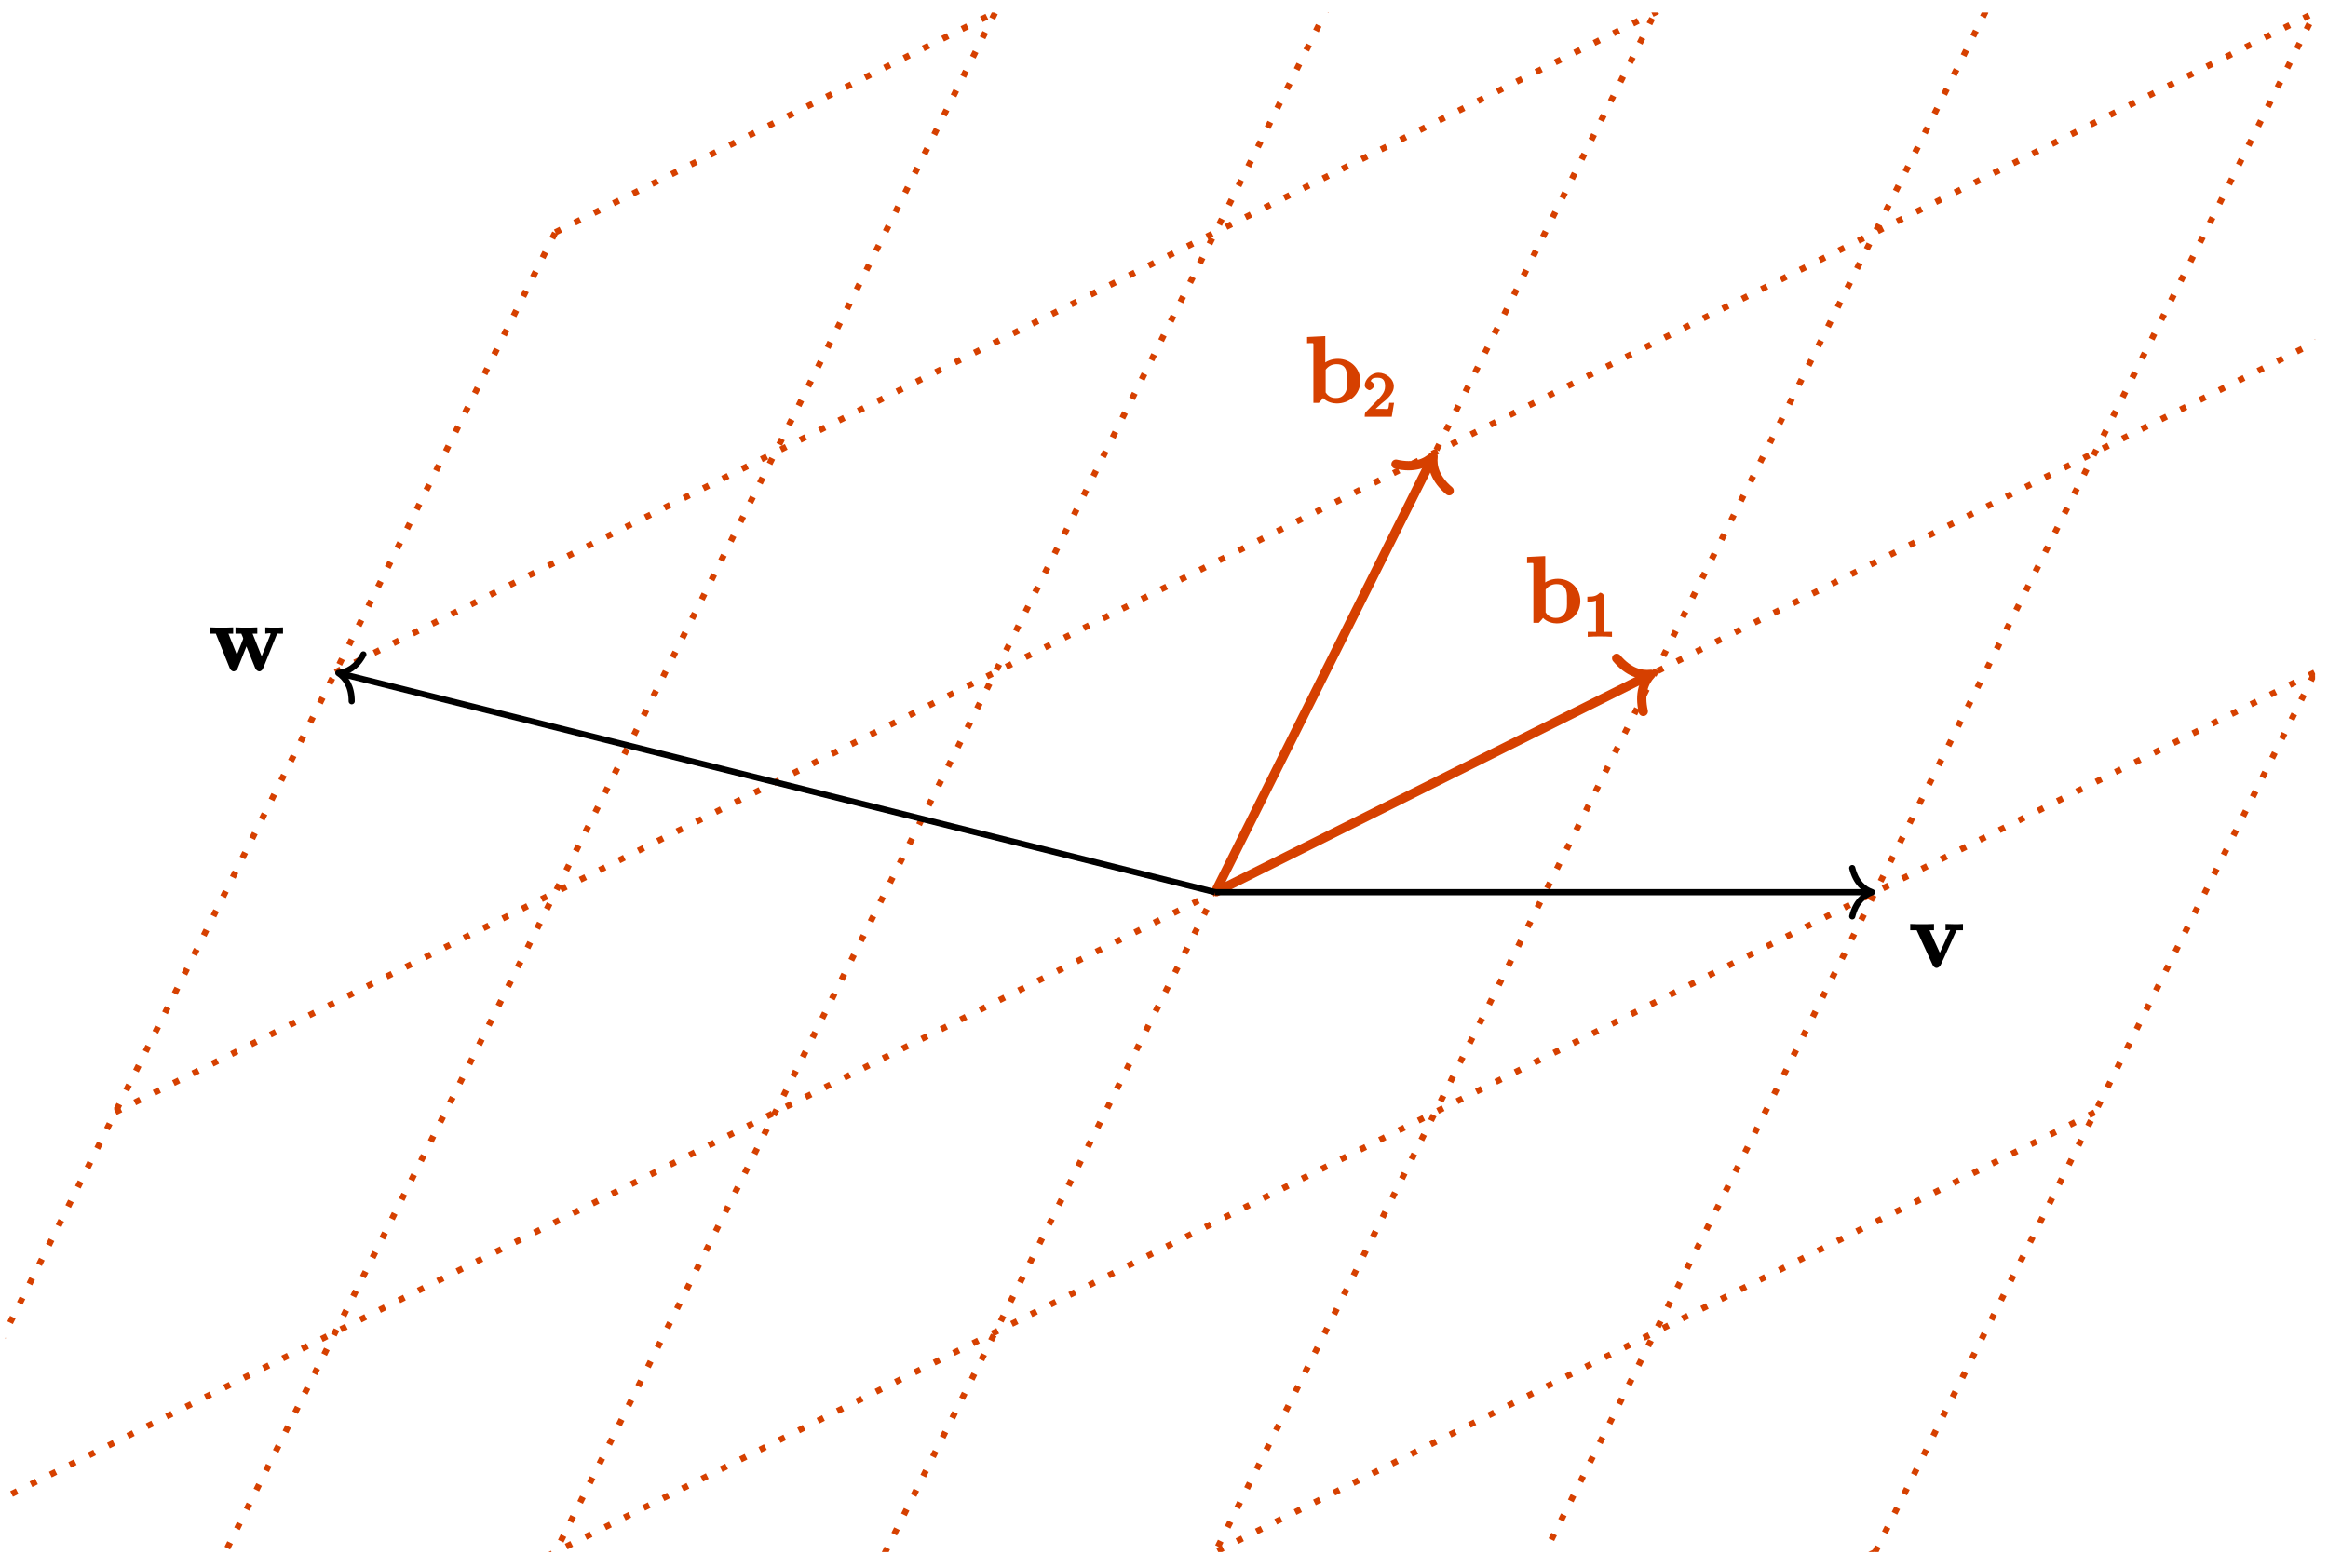
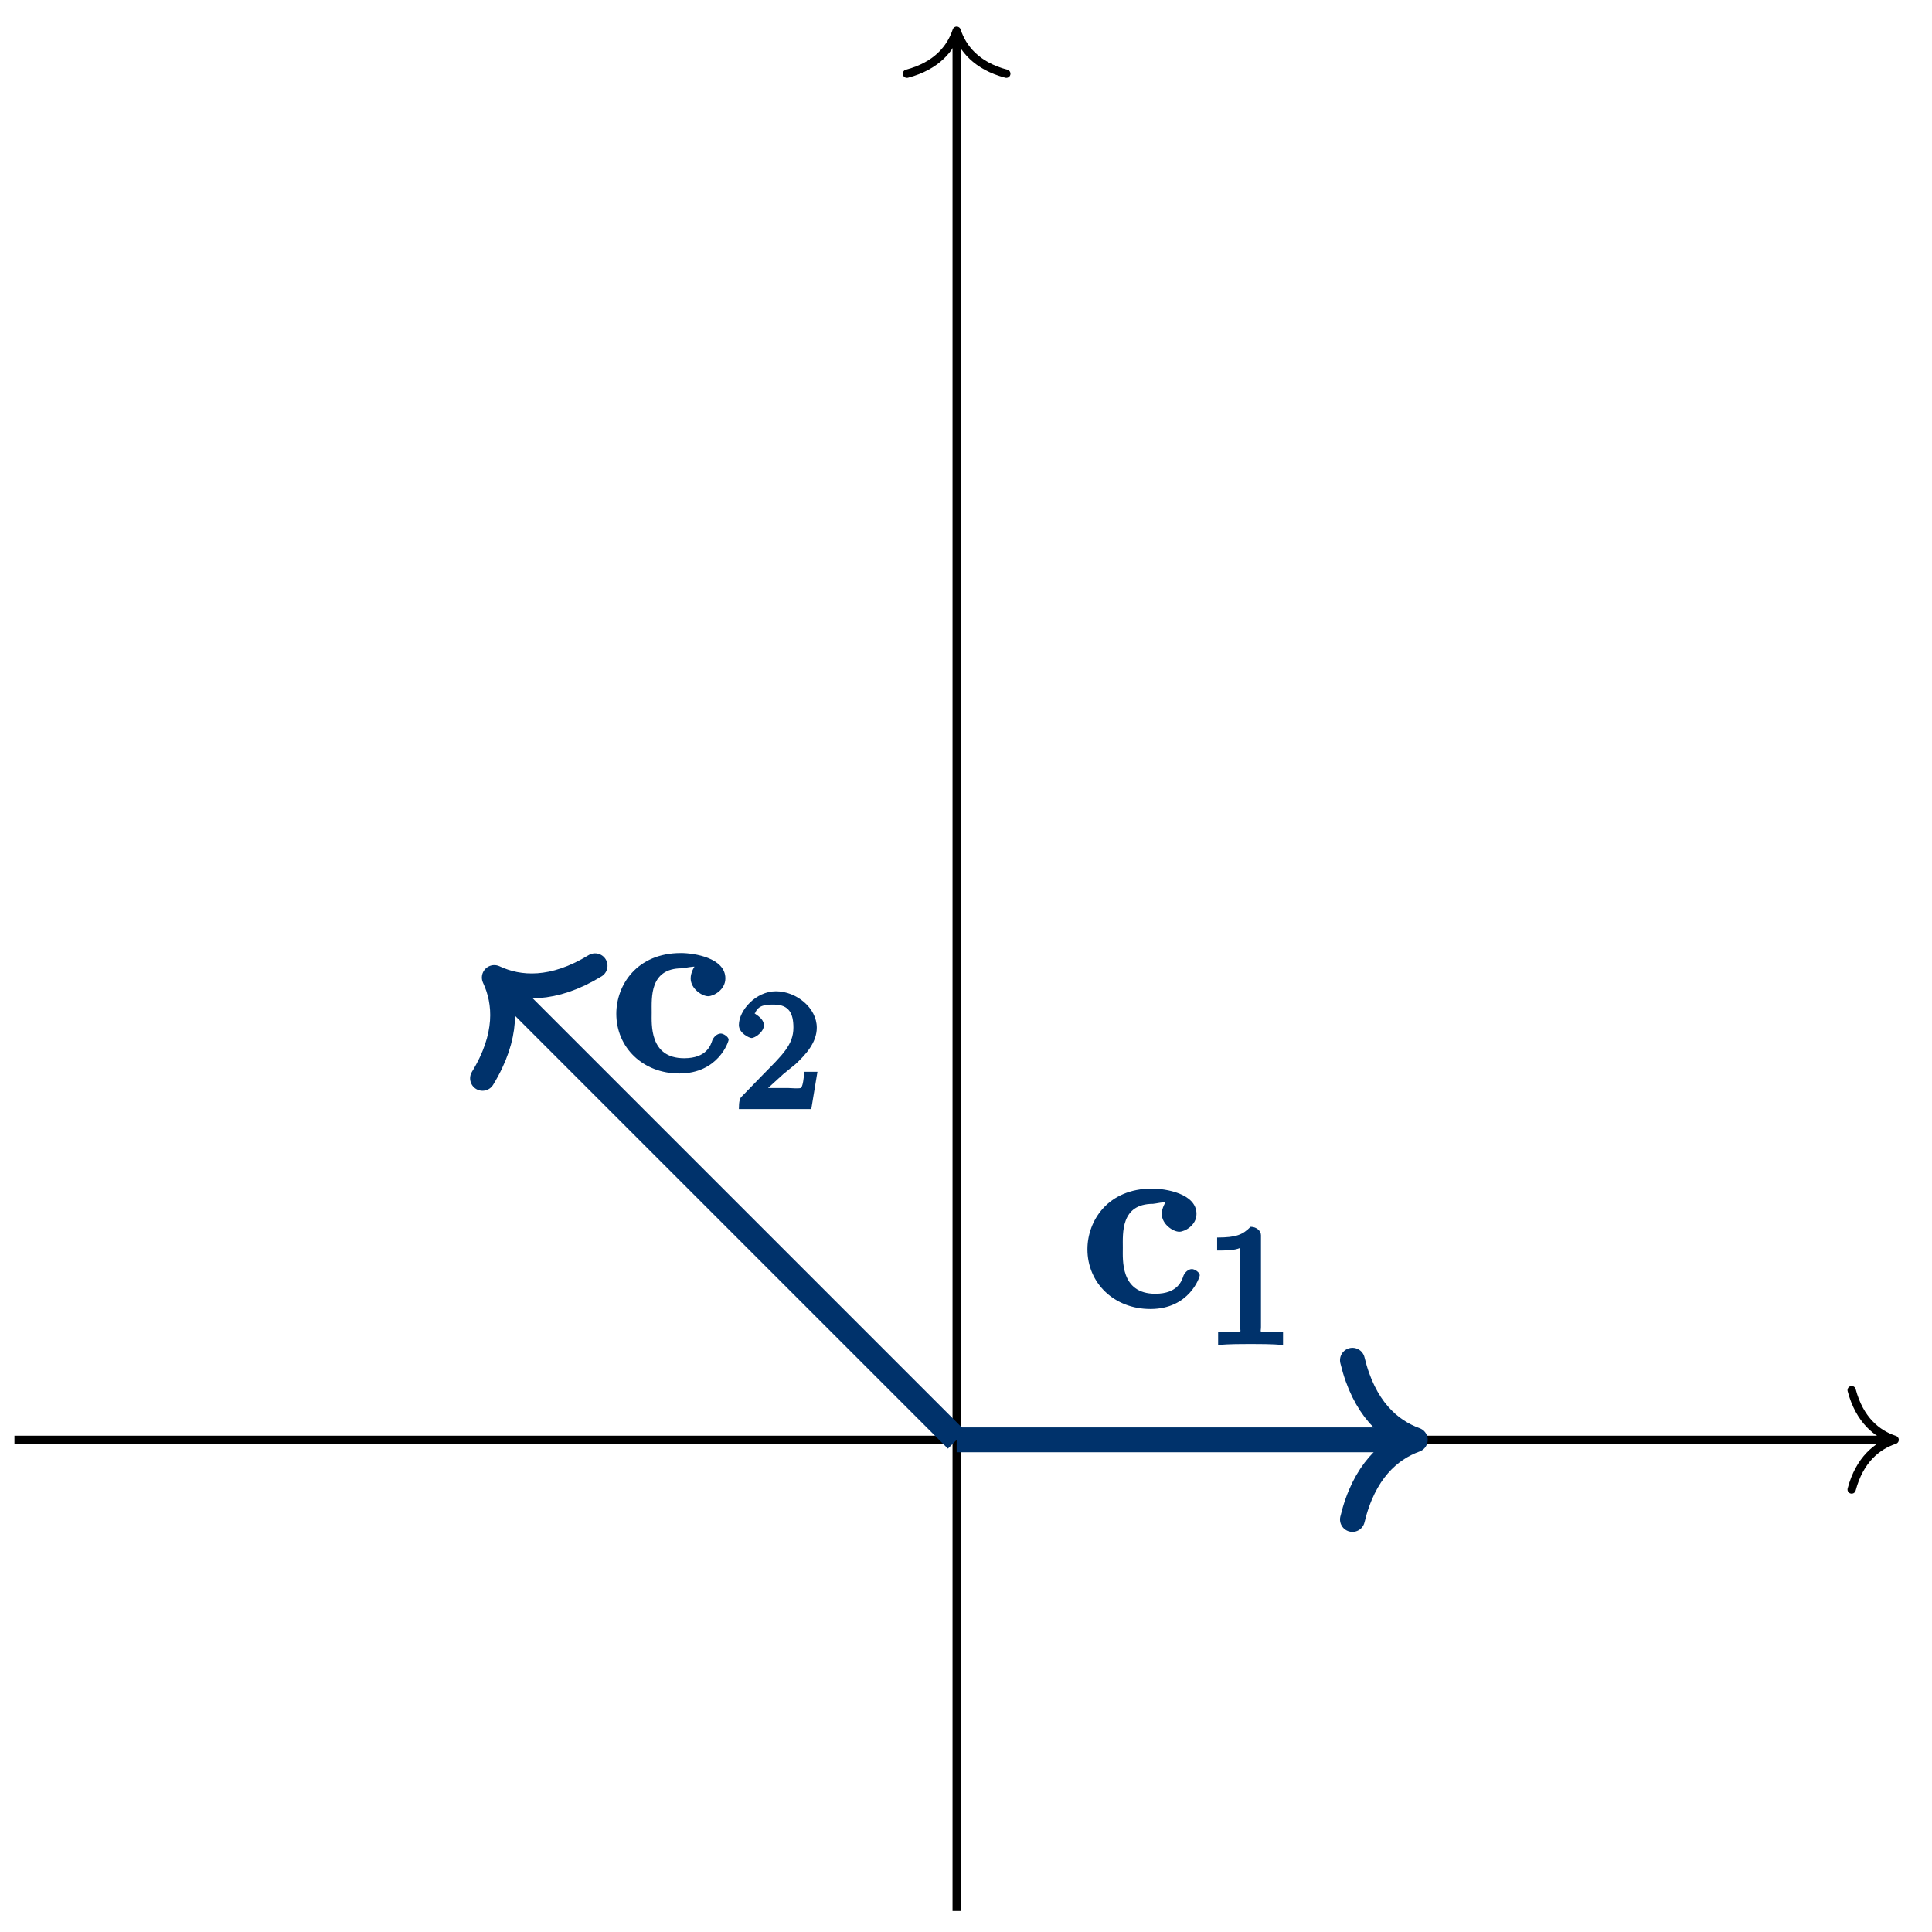
- <svg xmlns="http://www.w3.org/2000/svg" xmlns:xlink="http://www.w3.org/1999/xlink" width="300pt" height="202pt" viewBox="0 0 300 202" version="1.1">
+ <svg xmlns="http://www.w3.org/2000/svg" xmlns:xlink="http://www.w3.org/1999/xlink" width="93pt" height="93pt" viewBox="0 0 93 93" version="1.1">
  <defs>
    <g>
      <symbol overflow="visible" id="glyph0-0">
        <path style="stroke:none;" d="" />
      </symbol>
      <symbol overflow="visible" id="glyph0-1">
-         <path style="stroke:none;" d="M 2.484 -8.594 L 0.281 -8.484 L 0.281 -7.688 C 1.156 -7.688 1.094 -7.828 1.094 -7.359 L 1.094 0 L 1.797 0 C 2.047 -0.266 2.25 -0.484 2.344 -0.625 C 2.844 -0.094 3.609 0.078 4.094 0.078 C 5.734 0.078 7.141 -1.078 7.141 -2.812 C 7.141 -4.453 5.875 -5.672 4.25 -5.672 C 3.531 -5.672 2.875 -5.406 2.625 -5.203 L 2.625 -8.594 Z M 2.641 -4.234 C 3.062 -4.812 3.578 -4.984 4.094 -4.984 C 5.562 -4.984 5.422 -3.609 5.422 -2.828 C 5.422 -2.281 5.469 -1.703 5.172 -1.266 C 4.812 -0.688 4.344 -0.625 3.969 -0.625 C 3.156 -0.625 2.812 -1.141 2.672 -1.344 L 2.672 -4.297 Z M 2.641 -4.234 " />
-       </symbol>
-       <symbol overflow="visible" id="glyph0-2">
-         <path style="stroke:none;" d="M 6.047 -4.656 C 6.125 -4.844 6.047 -4.797 6.938 -4.797 L 6.938 -5.609 C 6.375 -5.578 6.344 -5.578 5.859 -5.578 C 5.531 -5.578 5.516 -5.578 4.688 -5.609 L 4.688 -4.797 C 5.156 -4.797 5.266 -4.875 5.266 -4.797 C 5.266 -4.781 5.312 -4.875 5.328 -4.906 L 3.812 -1.578 L 4.094 -1.578 L 2.625 -4.797 L 3.203 -4.797 L 3.203 -5.609 C 2.797 -5.578 1.953 -5.578 1.641 -5.578 C 1.297 -5.578 0.594 -5.578 0.141 -5.609 L 0.141 -4.797 L 0.969 -4.797 L 3 -0.375 C 3.109 -0.141 3.281 0.062 3.547 0.062 C 3.734 0.062 3.969 -0.109 4.078 -0.344 Z M 6.047 -4.656 " />
-       </symbol>
-       <symbol overflow="visible" id="glyph0-3">
-         <path style="stroke:none;" d="M 8.734 -4.656 C 8.828 -4.859 8.719 -4.797 9.547 -4.797 L 9.547 -5.609 C 9.078 -5.578 8.922 -5.578 8.484 -5.578 C 8 -5.578 7.844 -5.578 7.266 -5.609 L 7.266 -4.797 C 7.516 -4.797 7.953 -4.938 7.953 -4.781 C 7.953 -4.766 7.953 -4.75 7.906 -4.641 L 6.656 -1.531 L 6.938 -1.531 L 5.625 -4.797 L 6.234 -4.797 L 6.234 -5.609 C 5.828 -5.578 5.109 -5.578 4.797 -5.578 C 4.188 -5.578 4.156 -5.578 3.422 -5.609 L 3.422 -4.797 L 4.188 -4.797 C 4.156 -4.844 4.219 -4.688 4.359 -4.375 C 4.344 -4.406 4.422 -4.219 4.422 -4.156 C 4.422 -4.141 4.391 -4.047 4.375 -4.016 L 3.469 -1.75 L 3.734 -1.75 L 2.516 -4.797 L 3.125 -4.797 L 3.125 -5.609 C 2.719 -5.578 1.906 -5.578 1.594 -5.578 C 1.203 -5.578 0.641 -5.578 0.125 -5.609 L 0.125 -4.797 L 0.891 -4.797 L 2.672 -0.375 C 2.75 -0.172 2.938 0.062 3.203 0.062 C 3.328 0.062 3.609 -0.078 3.703 -0.328 L 4.969 -3.484 L 4.703 -3.484 L 5.969 -0.344 C 6.078 -0.078 6.344 0.062 6.484 0.062 C 6.75 0.062 6.922 -0.156 7 -0.375 Z M 8.734 -4.656 " />
+         <path style="stroke:none;" d="M 5.719 -1.547 C 5.719 -1.688 5.469 -1.844 5.344 -1.844 C 5.156 -1.844 5 -1.672 4.938 -1.531 C 4.859 -1.297 4.672 -0.656 3.578 -0.656 C 1.891 -0.656 2.016 -2.312 2.016 -2.859 C 2.016 -3.562 1.906 -4.984 3.469 -4.984 C 3.547 -4.984 4.109 -5.109 4.109 -5.047 C 4.109 -5.031 4.141 -5.125 4.109 -5.109 C 4.078 -5.078 3.891 -4.797 3.891 -4.5 C 3.891 -4 4.438 -3.641 4.734 -3.641 C 4.984 -3.641 5.562 -3.938 5.562 -4.5 C 5.562 -5.484 4.062 -5.719 3.422 -5.719 C 1.297 -5.719 0.312 -4.172 0.312 -2.797 C 0.312 -1.172 1.594 0.078 3.344 0.078 C 5.219 0.078 5.719 -1.453 5.719 -1.547 Z M 5.719 -1.547 " />
      </symbol>
      <symbol overflow="visible" id="glyph1-0">
        <path style="stroke:none;" d="" />
      </symbol>
      <symbol overflow="visible" id="glyph1-1">
        <path style="stroke:none;" d="M 2.688 -5.266 C 2.688 -5.469 2.484 -5.672 2.188 -5.672 C 1.812 -5.297 1.516 -5.156 0.578 -5.156 L 0.578 -4.531 C 0.984 -4.531 1.406 -4.531 1.688 -4.656 L 1.688 -0.844 C 1.688 -0.547 1.844 -0.625 1.094 -0.625 L 0.625 -0.625 L 0.625 0.016 C 1.141 -0.031 1.828 -0.031 2.188 -0.031 C 2.547 -0.031 3.234 -0.031 3.75 0.016 L 3.75 -0.625 L 3.281 -0.625 C 2.531 -0.625 2.688 -0.547 2.688 -0.844 Z M 2.688 -5.266 " />
      </symbol>
      <symbol overflow="visible" id="glyph1-2">
        <path style="stroke:none;" d="M 2.375 -1.688 C 2.5 -1.797 2.844 -2.062 2.969 -2.172 C 3.453 -2.625 3.984 -3.203 3.984 -3.922 C 3.984 -4.875 3 -5.672 2.016 -5.672 C 1.047 -5.672 0.234 -4.75 0.234 -4.047 C 0.234 -3.656 0.734 -3.422 0.844 -3.422 C 1.016 -3.422 1.438 -3.719 1.438 -4.031 C 1.438 -4.438 0.859 -4.625 1.016 -4.625 C 1.172 -5.016 1.531 -5.031 1.922 -5.031 C 2.656 -5.031 2.859 -4.594 2.859 -3.922 C 2.859 -3.094 2.328 -2.609 1.391 -1.656 L 0.375 -0.609 C 0.281 -0.531 0.234 -0.375 0.234 0 L 3.719 0 L 4.016 -1.797 L 3.391 -1.797 C 3.344 -1.453 3.328 -1.172 3.234 -1.031 C 3.188 -0.969 2.719 -1.016 2.594 -1.016 L 1.172 -1.016 L 1.297 -0.703 Z M 2.375 -1.688 " />
      </symbol>
    </g>
    <clipPath id="clip1">
-       <path d="M 0.691 188 L 253 188 L 253 200.027 L 0.691 200.027 Z M 0.691 188 " />
+       <path d="M 0.695 69 L 92 69 L 92 70 L 0.695 70 Z M 0.695 69 " />
    </clipPath>
    <clipPath id="clip2">
-       <path d="M 0.691 132 L 282 132 L 282 200.027 L 0.691 200.027 Z M 0.691 132 " />
-     </clipPath>
-     <clipPath id="clip3">
-       <path d="M 0.691 75 L 298.336 75 L 298.336 200.027 L 0.691 200.027 Z M 0.691 75 " />
-     </clipPath>
-     <clipPath id="clip4">
-       <path d="M 0.691 18 L 298.336 18 L 298.336 200.027 L 0.691 200.027 Z M 0.691 18 " />
-     </clipPath>
-     <clipPath id="clip5">
-       <path d="M 3 1.598 L 298.336 1.598 L 298.336 155 L 3 155 Z M 3 1.598 " />
-     </clipPath>
-     <clipPath id="clip6">
-       <path d="M 31 1.598 L 298.336 1.598 L 298.336 98 L 31 98 Z M 31 1.598 " />
-     </clipPath>
-     <clipPath id="clip7">
-       <path d="M 60 1.598 L 298.336 1.598 L 298.336 42 L 60 42 Z M 60 1.598 " />
-     </clipPath>
-     <clipPath id="clip8">
-       <path d="M 0.691 18 L 83 18 L 83 200.027 L 0.691 200.027 Z M 0.691 18 " />
-     </clipPath>
-     <clipPath id="clip9">
-       <path d="M 0.691 1.598 L 140 1.598 L 140 200.027 L 0.691 200.027 Z M 0.691 1.598 " />
-     </clipPath>
-     <clipPath id="clip10">
-       <path d="M 3 1.598 L 197 1.598 L 197 200.027 L 3 200.027 Z M 3 1.598 " />
-     </clipPath>
-     <clipPath id="clip11">
-       <path d="M 60 1.598 L 253 1.598 L 253 200.027 L 60 200.027 Z M 60 1.598 " />
-     </clipPath>
-     <clipPath id="clip12">
-       <path d="M 116 1.598 L 298.336 1.598 L 298.336 200.027 L 116 200.027 Z M 116 1.598 " />
-     </clipPath>
-     <clipPath id="clip13">
-       <path d="M 173 1.598 L 298.336 1.598 L 298.336 200.027 L 173 200.027 Z M 173 1.598 " />
-     </clipPath>
-     <clipPath id="clip14">
-       <path d="M 230 1.598 L 298.336 1.598 L 298.336 200.027 L 230 200.027 Z M 230 1.598 " />
+       <path d="M 45 1 L 47 1 L 47 91.988 L 45 91.988 Z M 45 1 " />
    </clipPath>
  </defs>
  <g id="surface1">
    <g clip-path="url(#clip1)" clip-rule="nonzero">
-       <path style="fill:none;stroke-width:0.797;stroke-linecap:butt;stroke-linejoin:miter;stroke:rgb(83.899%,25.099%,0%);stroke-opacity:1;stroke-dasharray:0.797,1.993;stroke-miterlimit:10;" d="M -255.12 -255.119 L 85.041 -85.041 " transform="matrix(1,0,0,-1,156.6,114.986)" />
+       <path style="fill:none;stroke-width:0.399;stroke-linecap:butt;stroke-linejoin:miter;stroke:rgb(0%,0%,0%);stroke-opacity:1;stroke-miterlimit:10;" d="M -45.354 0 L 44.955 0 " transform="matrix(1,0,0,-1,46.049,69.309)" />
    </g>
+     <path style="fill:none;stroke-width:0.399;stroke-linecap:round;stroke-linejoin:round;stroke:rgb(0%,0%,0%);stroke-opacity:1;stroke-miterlimit:10;" d="M -2.072 2.391 C -1.693 0.957 -0.849 0.278 -0.002 0 C -0.849 -0.281 -1.693 -0.957 -2.072 -2.39 " transform="matrix(1,0,0,-1,91.20479,69.309)" />
    <g clip-path="url(#clip2)" clip-rule="nonzero">
-       <path style="fill:none;stroke-width:0.797;stroke-linecap:butt;stroke-linejoin:miter;stroke:rgb(83.899%,25.099%,0%);stroke-opacity:1;stroke-dasharray:0.797,1.993;stroke-miterlimit:10;" d="M -226.776 -198.428 L 113.388 -28.346 " transform="matrix(1,0,0,-1,156.6,114.986)" />
+       <path style="fill:none;stroke-width:0.399;stroke-linecap:butt;stroke-linejoin:miter;stroke:rgb(0%,0%,0%);stroke-opacity:1;stroke-miterlimit:10;" d="M 0.002 -22.679 L 0.002 67.633 " transform="matrix(1,0,0,-1,46.049,69.309)" />
    </g>
-     <g clip-path="url(#clip3)" clip-rule="nonzero">
-       <path style="fill:none;stroke-width:0.797;stroke-linecap:butt;stroke-linejoin:miter;stroke:rgb(83.899%,25.099%,0%);stroke-opacity:1;stroke-dasharray:0.797,1.993;stroke-miterlimit:10;" d="M -198.428 -141.733 L 141.736 28.345 " transform="matrix(1,0,0,-1,156.6,114.986)" />
+     <path style="fill:none;stroke-width:0.399;stroke-linecap:round;stroke-linejoin:round;stroke:rgb(0%,0%,0%);stroke-opacity:1;stroke-miterlimit:10;" d="M -2.071 2.393 C -1.692 0.955 -0.849 0.279 -0.001 -0.002 C -0.849 -0.279 -1.692 -0.955 -2.071 -2.392 " transform="matrix(0,-1,-1,0,46.049,1.47567)" />
+     <path style="fill:none;stroke-width:1.196;stroke-linecap:butt;stroke-linejoin:miter;stroke:rgb(0%,19.6%,42%);stroke-opacity:1;stroke-miterlimit:10;" d="M 0.002 0 L 21.482 0 " transform="matrix(1,0,0,-1,46.049,69.309)" />
+     <path style="fill:none;stroke-width:1.196;stroke-linecap:round;stroke-linejoin:round;stroke:rgb(0%,19.6%,42%);stroke-opacity:1;stroke-miterlimit:10;" d="M -3.027 3.832 C -2.476 1.532 -1.242 0.446 0 0 C -1.242 -0.449 -2.476 -1.531 -3.027 -3.832 " transform="matrix(1,0,0,-1,68.12876,69.309)" />
+     <g style="fill:rgb(0%,19.6%,42%);fill-opacity:1;">
+       <use xlink:href="#glyph0-1" x="52.033" y="62.933" />
    </g>
-     <g clip-path="url(#clip4)" clip-rule="nonzero">
-       <path style="fill:none;stroke-width:0.797;stroke-linecap:butt;stroke-linejoin:miter;stroke:rgb(83.899%,25.099%,0%);stroke-opacity:1;stroke-dasharray:0.797,1.993;stroke-miterlimit:10;" d="M -170.08 -85.041 L 170.08 85.041 " transform="matrix(1,0,0,-1,156.6,114.986)" />
+     <g style="fill:rgb(0%,19.6%,42%);fill-opacity:1;">
+       <use xlink:href="#glyph1-1" x="58.011" y="64.726" />
    </g>
-     <g clip-path="url(#clip5)" clip-rule="nonzero">
-       <path style="fill:none;stroke-width:0.797;stroke-linecap:butt;stroke-linejoin:miter;stroke:rgb(83.899%,25.099%,0%);stroke-opacity:1;stroke-dasharray:0.797,1.993;stroke-miterlimit:10;" d="M -141.733 -28.346 L 198.427 141.732 " transform="matrix(1,0,0,-1,156.6,114.986)" />
+     <path style="fill:none;stroke-width:1.196;stroke-linecap:butt;stroke-linejoin:miter;stroke:rgb(0%,19.6%,42%);stroke-opacity:1;stroke-miterlimit:10;" d="M 0.002 0 L -21.83 21.832 " transform="matrix(1,0,0,-1,46.049,69.309)" />
+     <path style="fill:none;stroke-width:1.196;stroke-linecap:round;stroke-linejoin:round;stroke:rgb(0%,19.6%,42%);stroke-opacity:1;stroke-miterlimit:10;" d="M -3.03 3.832 C -2.474 1.531 -1.243 0.449 0 0.001 C -1.243 -0.446 -2.477 -1.532 -3.03 -3.83 " transform="matrix(-0.7071,-0.7071,-0.7071,0.7071,23.79416,47.05416)" />
+     <g style="fill:rgb(0%,19.6%,42%);fill-opacity:1;">
+       <use xlink:href="#glyph0-1" x="29.355" y="51.595" />
    </g>
-     <g clip-path="url(#clip6)" clip-rule="nonzero">
-       <path style="fill:none;stroke-width:0.797;stroke-linecap:butt;stroke-linejoin:miter;stroke:rgb(83.899%,25.099%,0%);stroke-opacity:1;stroke-dasharray:0.797,1.993;stroke-miterlimit:10;" d="M -113.389 28.345 L 226.775 198.427 " transform="matrix(1,0,0,-1,156.6,114.986)" />
-     </g>
-     <g clip-path="url(#clip7)" clip-rule="nonzero">
-       <path style="fill:none;stroke-width:0.797;stroke-linecap:butt;stroke-linejoin:miter;stroke:rgb(83.899%,25.099%,0%);stroke-opacity:1;stroke-dasharray:0.797,1.993;stroke-miterlimit:10;" d="M -85.041 85.041 L 255.123 255.123 " transform="matrix(1,0,0,-1,156.6,114.986)" />
-     </g>
-     <g clip-path="url(#clip8)" clip-rule="nonzero">
-       <path style="fill:none;stroke-width:0.797;stroke-linecap:butt;stroke-linejoin:miter;stroke:rgb(83.899%,25.099%,0%);stroke-opacity:1;stroke-dasharray:0.797,1.993;stroke-miterlimit:10;" d="M -255.12 -255.119 L -85.041 85.041 " transform="matrix(1,0,0,-1,156.6,114.986)" />
-     </g>
-     <g clip-path="url(#clip9)" clip-rule="nonzero">
-       <path style="fill:none;stroke-width:0.797;stroke-linecap:butt;stroke-linejoin:miter;stroke:rgb(83.899%,25.099%,0%);stroke-opacity:1;stroke-dasharray:0.797,1.993;stroke-miterlimit:10;" d="M -198.428 -226.776 L -28.346 113.388 " transform="matrix(1,0,0,-1,156.6,114.986)" />
-     </g>
-     <g clip-path="url(#clip10)" clip-rule="nonzero">
-       <path style="fill:none;stroke-width:0.797;stroke-linecap:butt;stroke-linejoin:miter;stroke:rgb(83.899%,25.099%,0%);stroke-opacity:1;stroke-dasharray:0.797,1.993;stroke-miterlimit:10;" d="M -141.733 -198.428 L 28.345 141.732 " transform="matrix(1,0,0,-1,156.6,114.986)" />
-     </g>
-     <g clip-path="url(#clip11)" clip-rule="nonzero">
-       <path style="fill:none;stroke-width:0.797;stroke-linecap:butt;stroke-linejoin:miter;stroke:rgb(83.899%,25.099%,0%);stroke-opacity:1;stroke-dasharray:0.797,1.993;stroke-miterlimit:10;" d="M -85.041 -170.08 L 85.041 170.08 " transform="matrix(1,0,0,-1,156.6,114.986)" />
-     </g>
-     <g clip-path="url(#clip12)" clip-rule="nonzero">
-       <path style="fill:none;stroke-width:0.797;stroke-linecap:butt;stroke-linejoin:miter;stroke:rgb(83.899%,25.099%,0%);stroke-opacity:1;stroke-dasharray:0.797,1.993;stroke-miterlimit:10;" d="M -28.346 -141.733 L 141.736 198.427 " transform="matrix(1,0,0,-1,156.6,114.986)" />
-     </g>
-     <g clip-path="url(#clip13)" clip-rule="nonzero">
-       <path style="fill:none;stroke-width:0.797;stroke-linecap:butt;stroke-linejoin:miter;stroke:rgb(83.899%,25.099%,0%);stroke-opacity:1;stroke-dasharray:0.797,1.993;stroke-miterlimit:10;" d="M 28.345 -113.389 L 198.427 226.775 " transform="matrix(1,0,0,-1,156.6,114.986)" />
-     </g>
-     <g clip-path="url(#clip14)" clip-rule="nonzero">
-       <path style="fill:none;stroke-width:0.797;stroke-linecap:butt;stroke-linejoin:miter;stroke:rgb(83.899%,25.099%,0%);stroke-opacity:1;stroke-dasharray:0.797,1.993;stroke-miterlimit:10;" d="M 85.041 -85.041 L 255.123 255.123 " transform="matrix(1,0,0,-1,156.6,114.986)" />
-     </g>
-     <path style="fill:none;stroke-width:1.196;stroke-linecap:butt;stroke-linejoin:miter;stroke:rgb(83.899%,25.099%,0%);stroke-opacity:1;stroke-miterlimit:10;" d="M 0.002 0.002 L 55.623 27.814 " transform="matrix(1,0,0,-1,156.6,114.986)" />
-     <path style="fill:none;stroke-width:1.196;stroke-linecap:round;stroke-linejoin:round;stroke:rgb(83.899%,25.099%,0%);stroke-opacity:1;stroke-miterlimit:10;" d="M -3.03 3.83 C -2.477 1.531 -1.241 0.446 -0.001 0.001 C -1.243 -0.448 -2.475 -1.531 -3.03 -3.831 " transform="matrix(0.89436,-0.44717,-0.44717,-0.89436,212.759,86.9065)" />
-     <g style="fill:rgb(83.899%,25.099%,0%);fill-opacity:1;">
-       <use xlink:href="#glyph0-1" x="196.507" y="80.263" />
-     </g>
-     <g style="fill:rgb(83.899%,25.099%,0%);fill-opacity:1;">
-       <use xlink:href="#glyph1-1" x="203.979" y="82.056" />
-     </g>
-     <path style="fill:none;stroke-width:1.196;stroke-linecap:butt;stroke-linejoin:miter;stroke:rgb(83.899%,25.099%,0%);stroke-opacity:1;stroke-miterlimit:10;" d="M 0.002 0.002 L 27.814 55.623 " transform="matrix(1,0,0,-1,156.6,114.986)" />
-     <path style="fill:none;stroke-width:1.196;stroke-linecap:round;stroke-linejoin:round;stroke:rgb(83.899%,25.099%,0%);stroke-opacity:1;stroke-miterlimit:10;" d="M -3.03 3.831 C -2.475 1.532 -1.243 0.448 -0.001 -0.001 C -1.241 -0.446 -2.477 -1.531 -3.03 -3.83 " transform="matrix(0.44717,-0.89436,-0.89436,-0.44717,184.6795,58.827)" />
-     <g style="fill:rgb(83.899%,25.099%,0%);fill-opacity:1;">
-       <use xlink:href="#glyph0-1" x="168.16" y="51.917" />
-     </g>
-     <g style="fill:rgb(83.899%,25.099%,0%);fill-opacity:1;">
-       <use xlink:href="#glyph1-2" x="175.632" y="53.71" />
-     </g>
-     <path style="fill:none;stroke-width:0.797;stroke-linecap:butt;stroke-linejoin:miter;stroke:rgb(0%,0%,0%);stroke-opacity:1;stroke-miterlimit:10;" d="M 0.002 0.002 L 84.244 0.002 " transform="matrix(1,0,0,-1,156.6,114.986)" />
-     <path style="fill:none;stroke-width:0.797;stroke-linecap:round;stroke-linejoin:round;stroke:rgb(0%,0%,0%);stroke-opacity:1;stroke-miterlimit:10;" d="M -2.551 3.111 C -2.086 1.244 -1.047 0.361 0 0.002 C -1.047 -0.362 -2.086 -1.244 -2.551 -3.112 " transform="matrix(1,0,0,-1,241.2419,114.986)" />
-     <g style="fill:rgb(0%,0%,0%);fill-opacity:1;">
-       <use xlink:href="#glyph0-2" x="246.024" y="124.683" />
-     </g>
-     <path style="fill:none;stroke-width:0.797;stroke-linecap:butt;stroke-linejoin:miter;stroke:rgb(0%,0%,0%);stroke-opacity:1;stroke-miterlimit:10;" d="M 0.002 0.002 L -112.616 28.154 " transform="matrix(1,0,0,-1,156.6,114.986)" />
-     <path style="fill:none;stroke-width:0.797;stroke-linecap:round;stroke-linejoin:round;stroke:rgb(0%,0%,0%);stroke-opacity:1;stroke-miterlimit:10;" d="M -2.551 3.109 C -2.085 1.245 -1.047 0.361 0.002 -0.001 C -1.047 -0.364 -2.083 -1.243 -2.55 -3.111 " transform="matrix(-0.97014,-0.24251,-0.24251,0.97014,43.59937,86.73583)" />
-     <g style="fill:rgb(0%,0%,0%);fill-opacity:1;">
-       <use xlink:href="#glyph0-3" x="26.923" y="86.461" />
+     <g style="fill:rgb(0%,19.6%,42%);fill-opacity:1;">
+       <use xlink:href="#glyph1-2" x="35.333" y="53.388" />
    </g>
  </g>
</svg>
